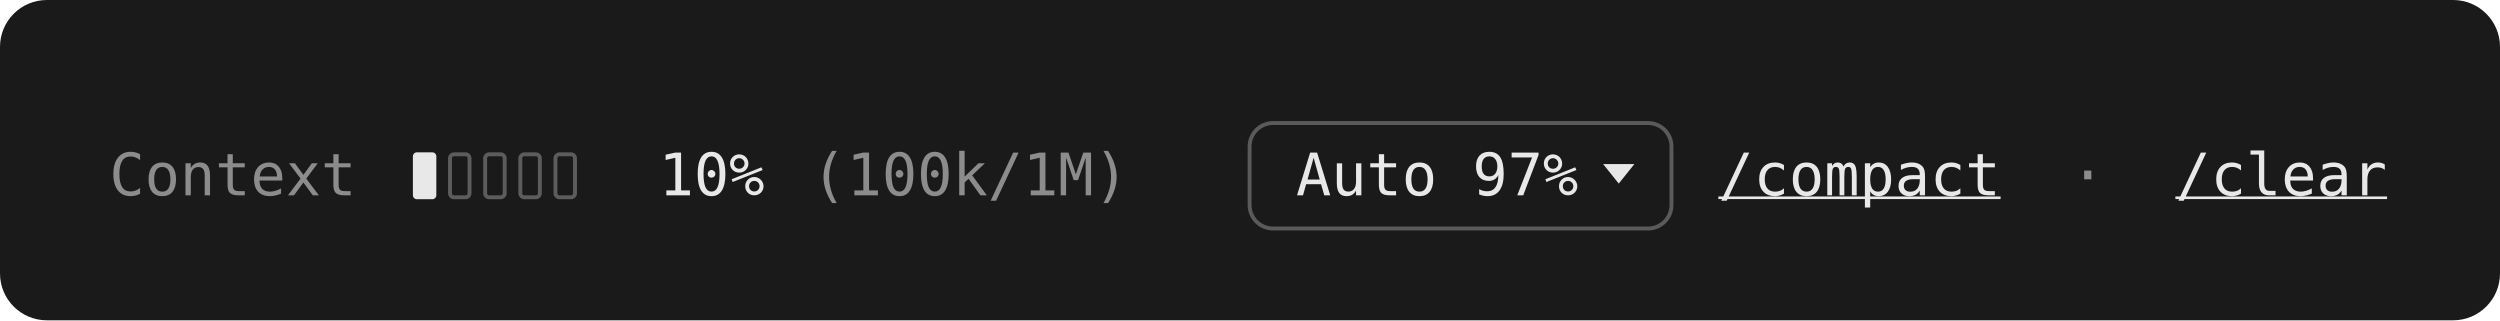
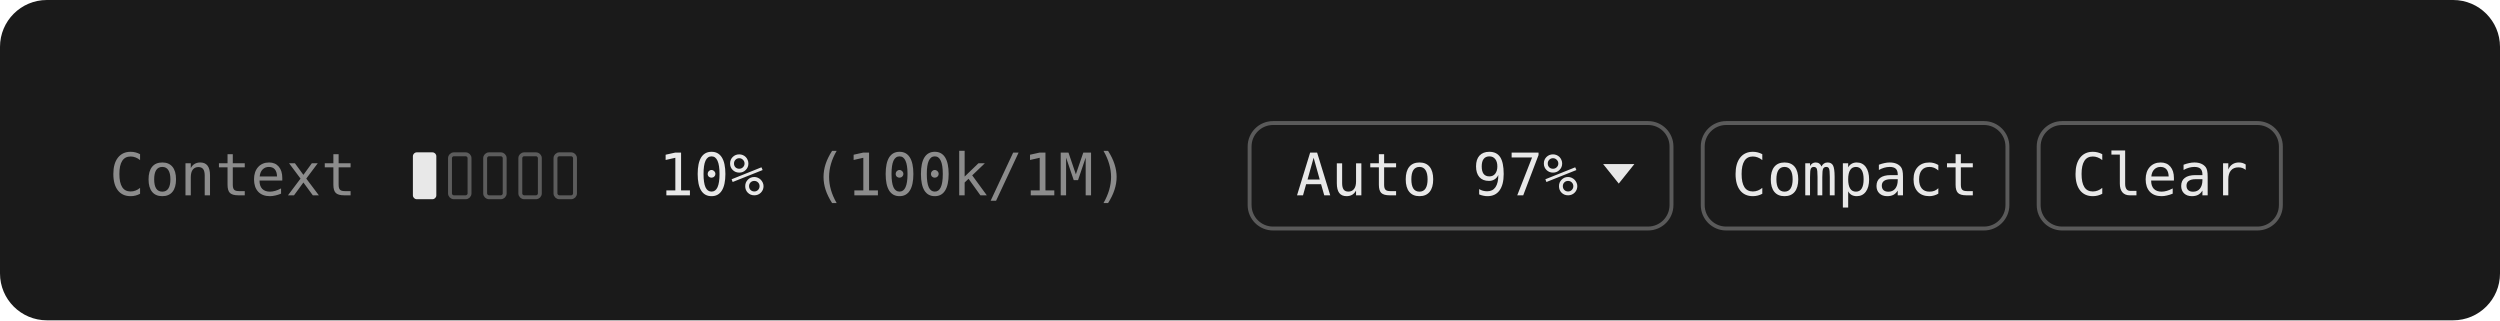
<svg xmlns="http://www.w3.org/2000/svg" viewBox="0 0 640 82" width="640" height="82" role="img" aria-labelledby="t d">
  <rect width="640" height="82" rx="12" fill="#1a1a1a" />
  <g font-family="ui-monospace, SFMono-Regular, 'Cascadia Mono', Consolas, 'DejaVu Sans Mono', monospace" font-size="15">
    <text x="28.0" y="50" fill="#8c8c8c" xml:space="preserve">Context</text>
    <rect x="105.7" y="39" width="6" height="12" rx="1" fill="#e8e8e8" />
    <rect x="115.2" y="39.5" width="5" height="11" rx="1" fill="none" stroke="#5c5c5c" />
    <rect x="124.2" y="39.5" width="5" height="11" rx="1" fill="none" stroke="#5c5c5c" />
    <rect x="133.2" y="39.5" width="5" height="11" rx="1" fill="none" stroke="#5c5c5c" />
    <rect x="142.2" y="39.5" width="5" height="11" rx="1" fill="none" stroke="#5c5c5c" />
    <text x="195.7" y="50" fill="#e8e8e8" text-anchor="end">10%</text>
    <text x="207.7" y="50" fill="#8c8c8c">(100k/1M)</text>
    <rect x="319.9" y="31.5" width="108" height="27" rx="6" fill="none" stroke="#5a5a5a" />
    <text x="367.9" y="50" fill="#e8e8e8" text-anchor="middle">Auto 97%</text>
    <path d="M410.4 42 l4 5 l4 -5 z" fill="#e8e8e8" />
-     <text x="439.9" y="50" fill="#e8e8e8" text-decoration="underline">/compact</text>
-     <text x="511.9" y="50" fill="#8c8c8c" xml:space="preserve">  ·  </text>
-     <text x="556.9" y="50" fill="#e8e8e8" text-decoration="underline">/clear</text>
+     <rect x="435.9" y="31.5" width="78" height="27" rx="6" fill="none" stroke="#5a5a5a" />
+     <text x="474.9" y="50" fill="#e8e8e8" text-anchor="middle">Compact</text>
+     <rect x="521.9" y="31.5" width="62" height="27" rx="6" fill="none" stroke="#5a5a5a" />
+     <text x="552.9" y="50" fill="#e8e8e8" text-anchor="middle">Clear</text>
  </g>
</svg>
